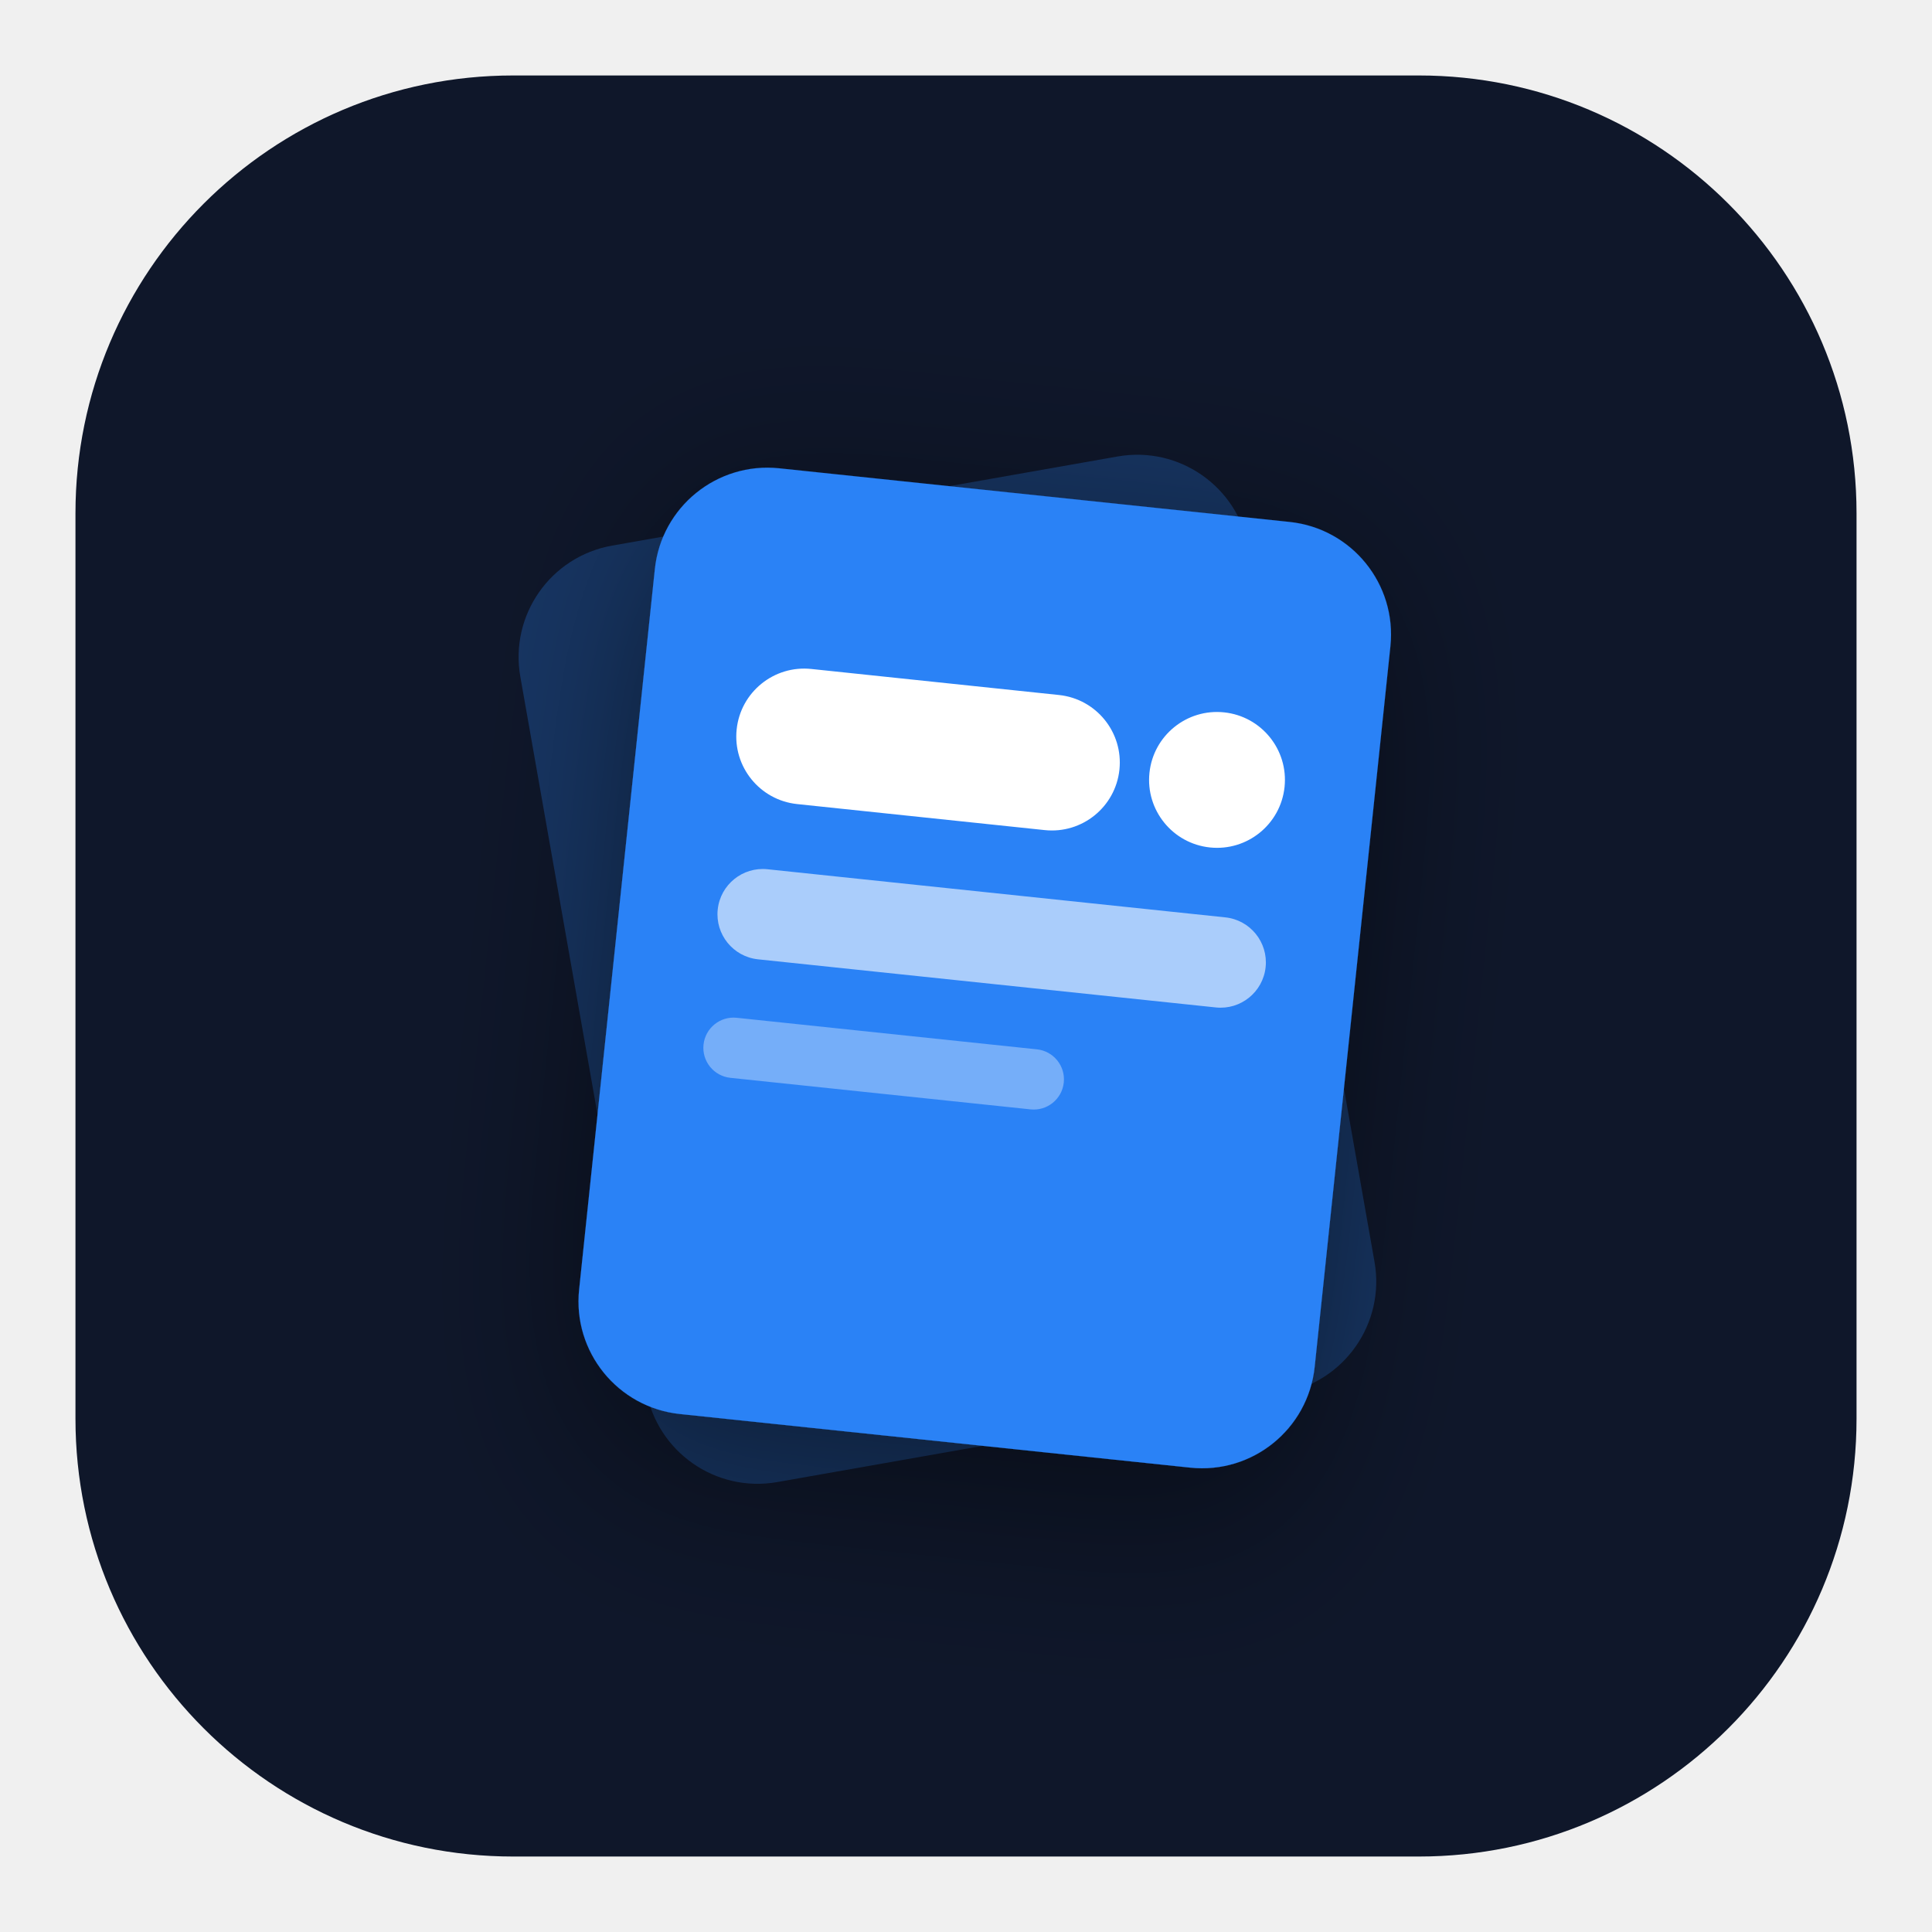
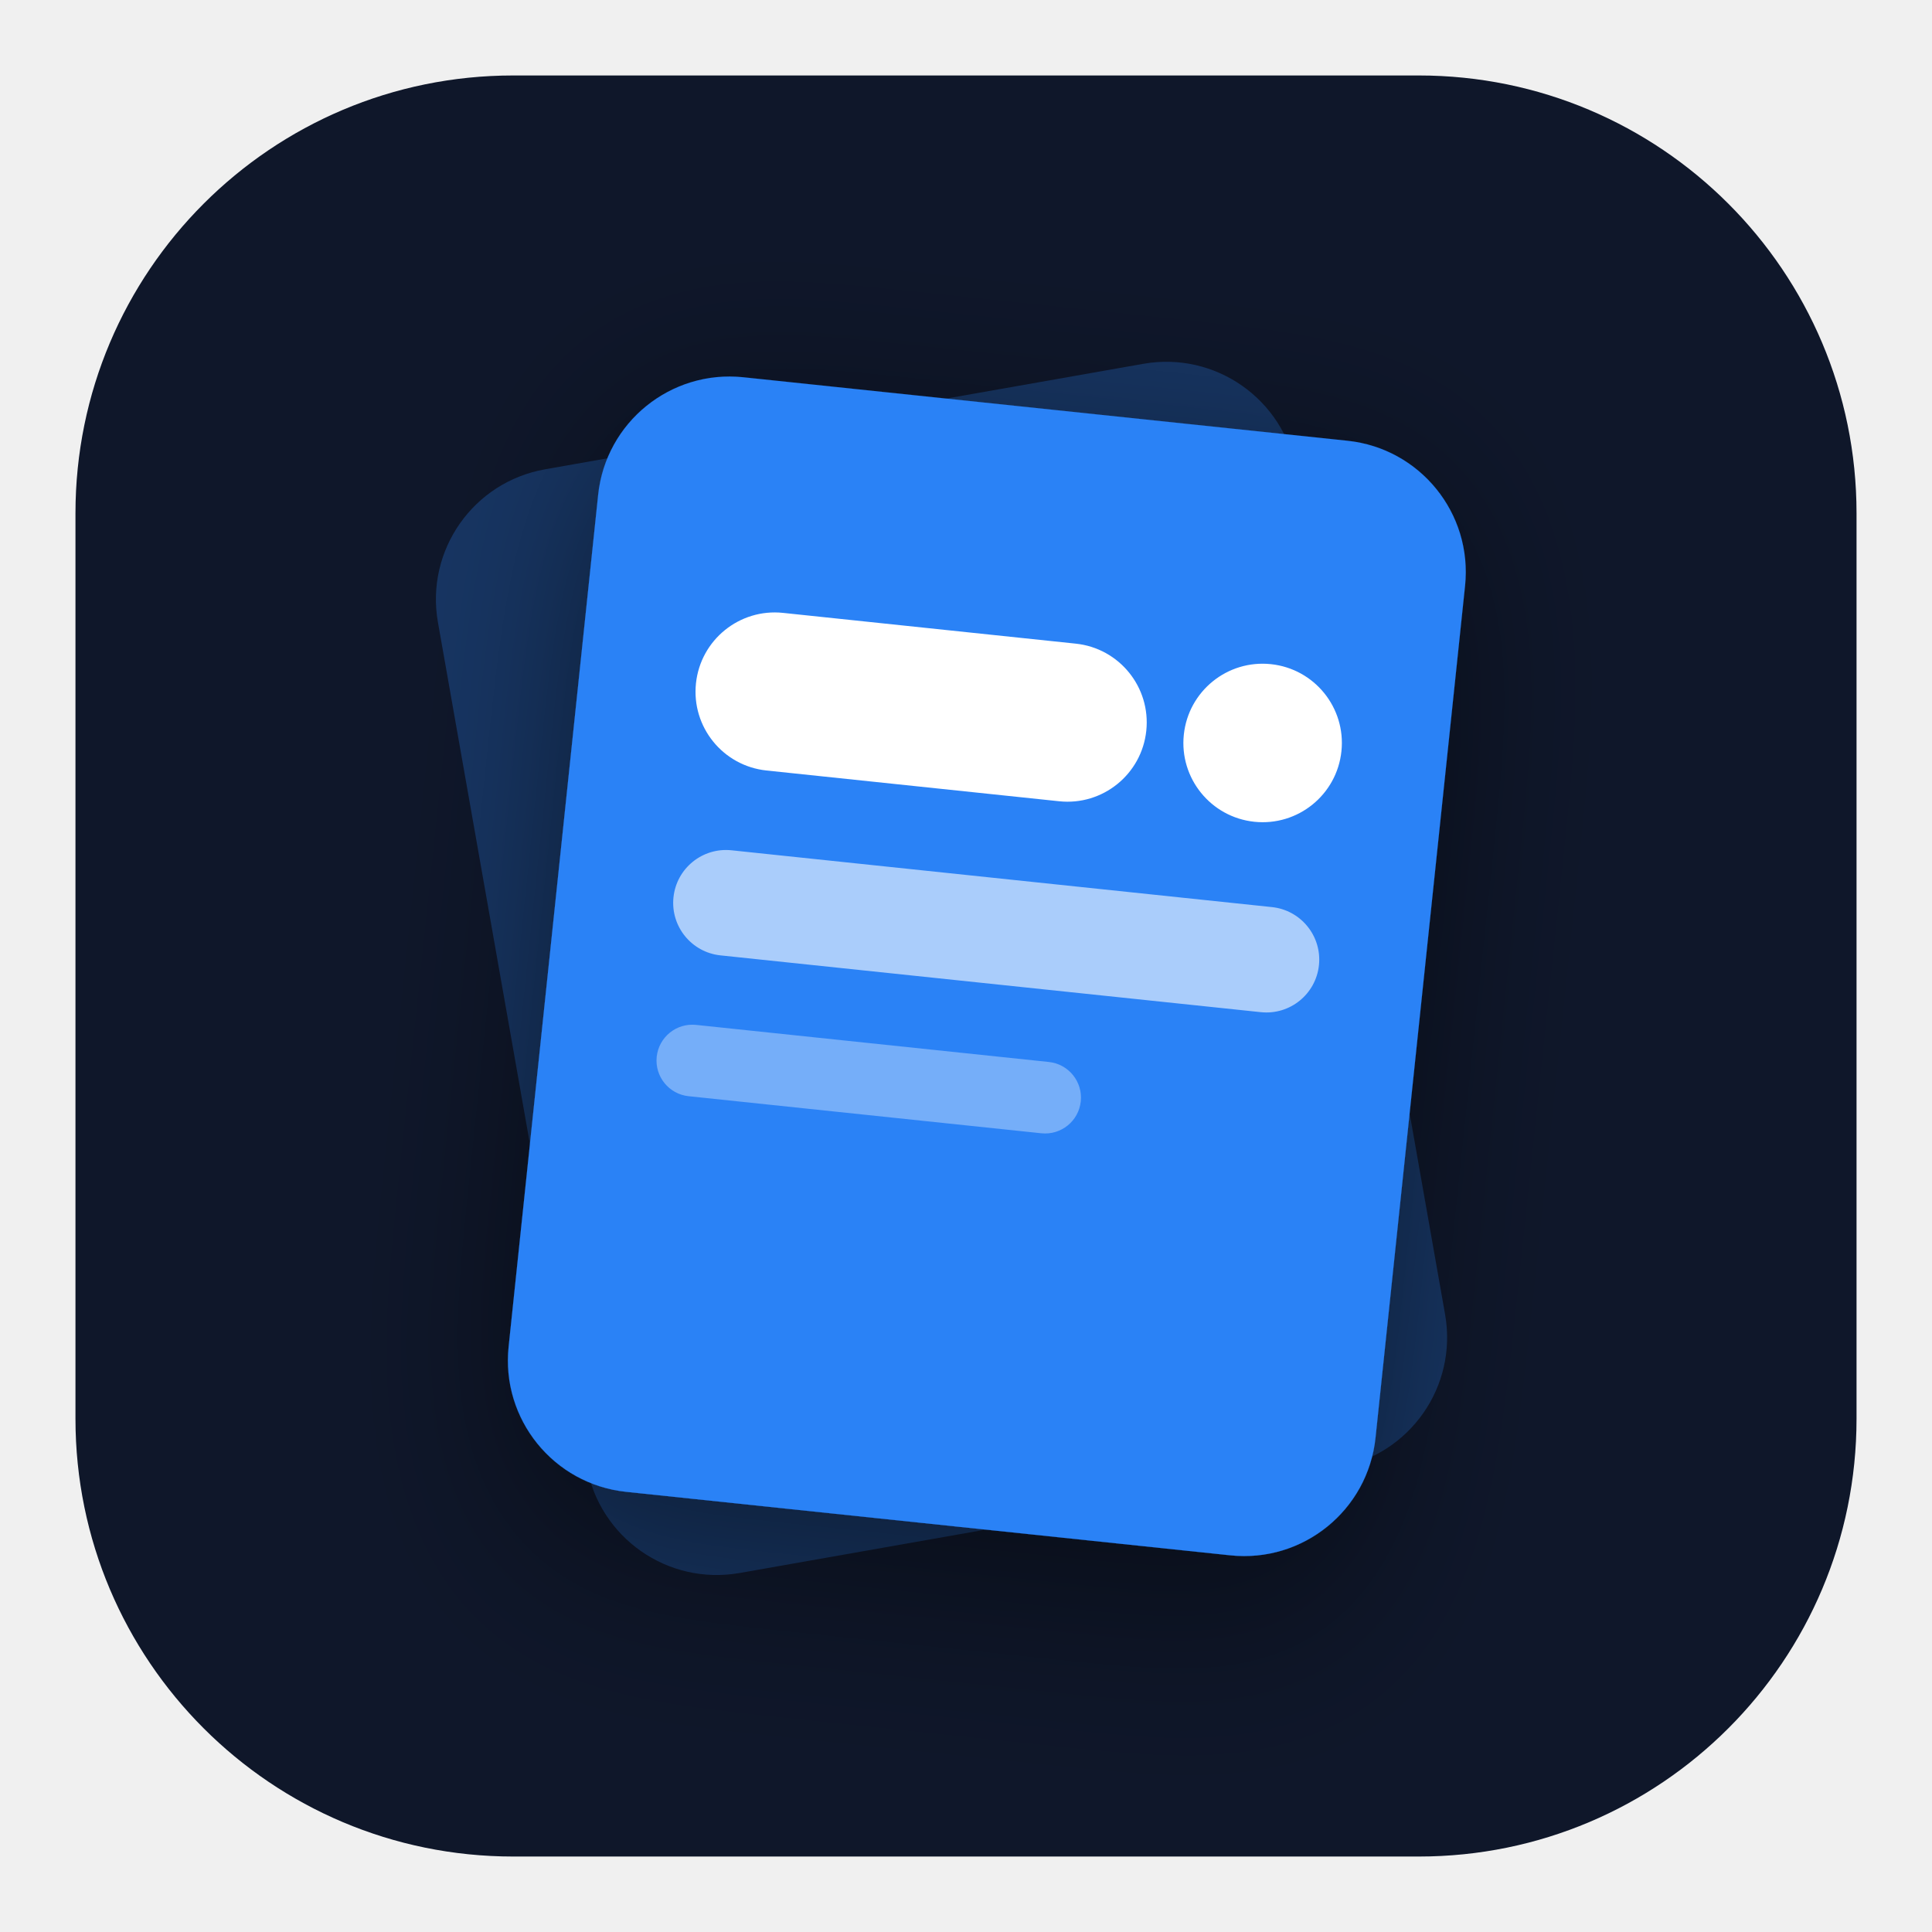
<svg xmlns="http://www.w3.org/2000/svg" viewBox="0 0 512 512" width="512" height="512">
  <defs>
    <filter id="card-shadow" x="-20%" y="-20%" width="140%" height="140%">
-       <feDropShadow dx="0" dy="12" stdDeviation="24" flood-opacity="0.45" />
+       <feDropShadow dx="0" dy="14" stdDeviation="24" flood-opacity="0.45" />
    </filter>
  </defs>
  <rect x="20" y="20" width="472" height="472" rx="116" fill="#0F172A" />
  <g transform="translate(256, 256) rotate(-10) translate(-256, -256)">
-     <rect x="153" y="130" width="196" height="252" rx="30" fill="#2B82F6" opacity="0.28" />
+     <rect x="134" y="107" width="231" height="297" rx="35" fill="#2B82F6" opacity="0.28" />
  </g>
  <g transform="translate(256, 256) rotate(6) translate(-256, -256)" filter="url(#card-shadow)">
-     <rect x="163" y="130" width="196" height="252" rx="30" fill="#2B82F6" />
-     <rect x="189" y="182" width="102" height="36" rx="18" fill="#FFFFFF" />
-     <circle cx="317" cy="200" r="18" fill="#FFFFFF" />
-     <rect x="189" y="236" width="146" height="24" rx="12" fill="rgba(255, 255, 255, 0.6)" />
-     <rect x="189" y="276" width="96" height="16" rx="8" fill="rgba(255, 255, 255, 0.35)" />
+     <rect x="146" y="107" width="231" height="297" rx="35" fill="#2B82F6" />
+     <rect x="177" y="168" width="120" height="42" rx="21" fill="#FFFFFF" />
+     <circle cx="328" cy="189" r="21" fill="#FFFFFF" />
+     <rect x="177" y="232" width="172" height="28" rx="14" fill="rgba(255, 255, 255, 0.6)" />
+     <rect x="177" y="279" width="113" height="19" rx="9.5" fill="rgba(255, 255, 255, 0.35)" />
  </g>
</svg>
